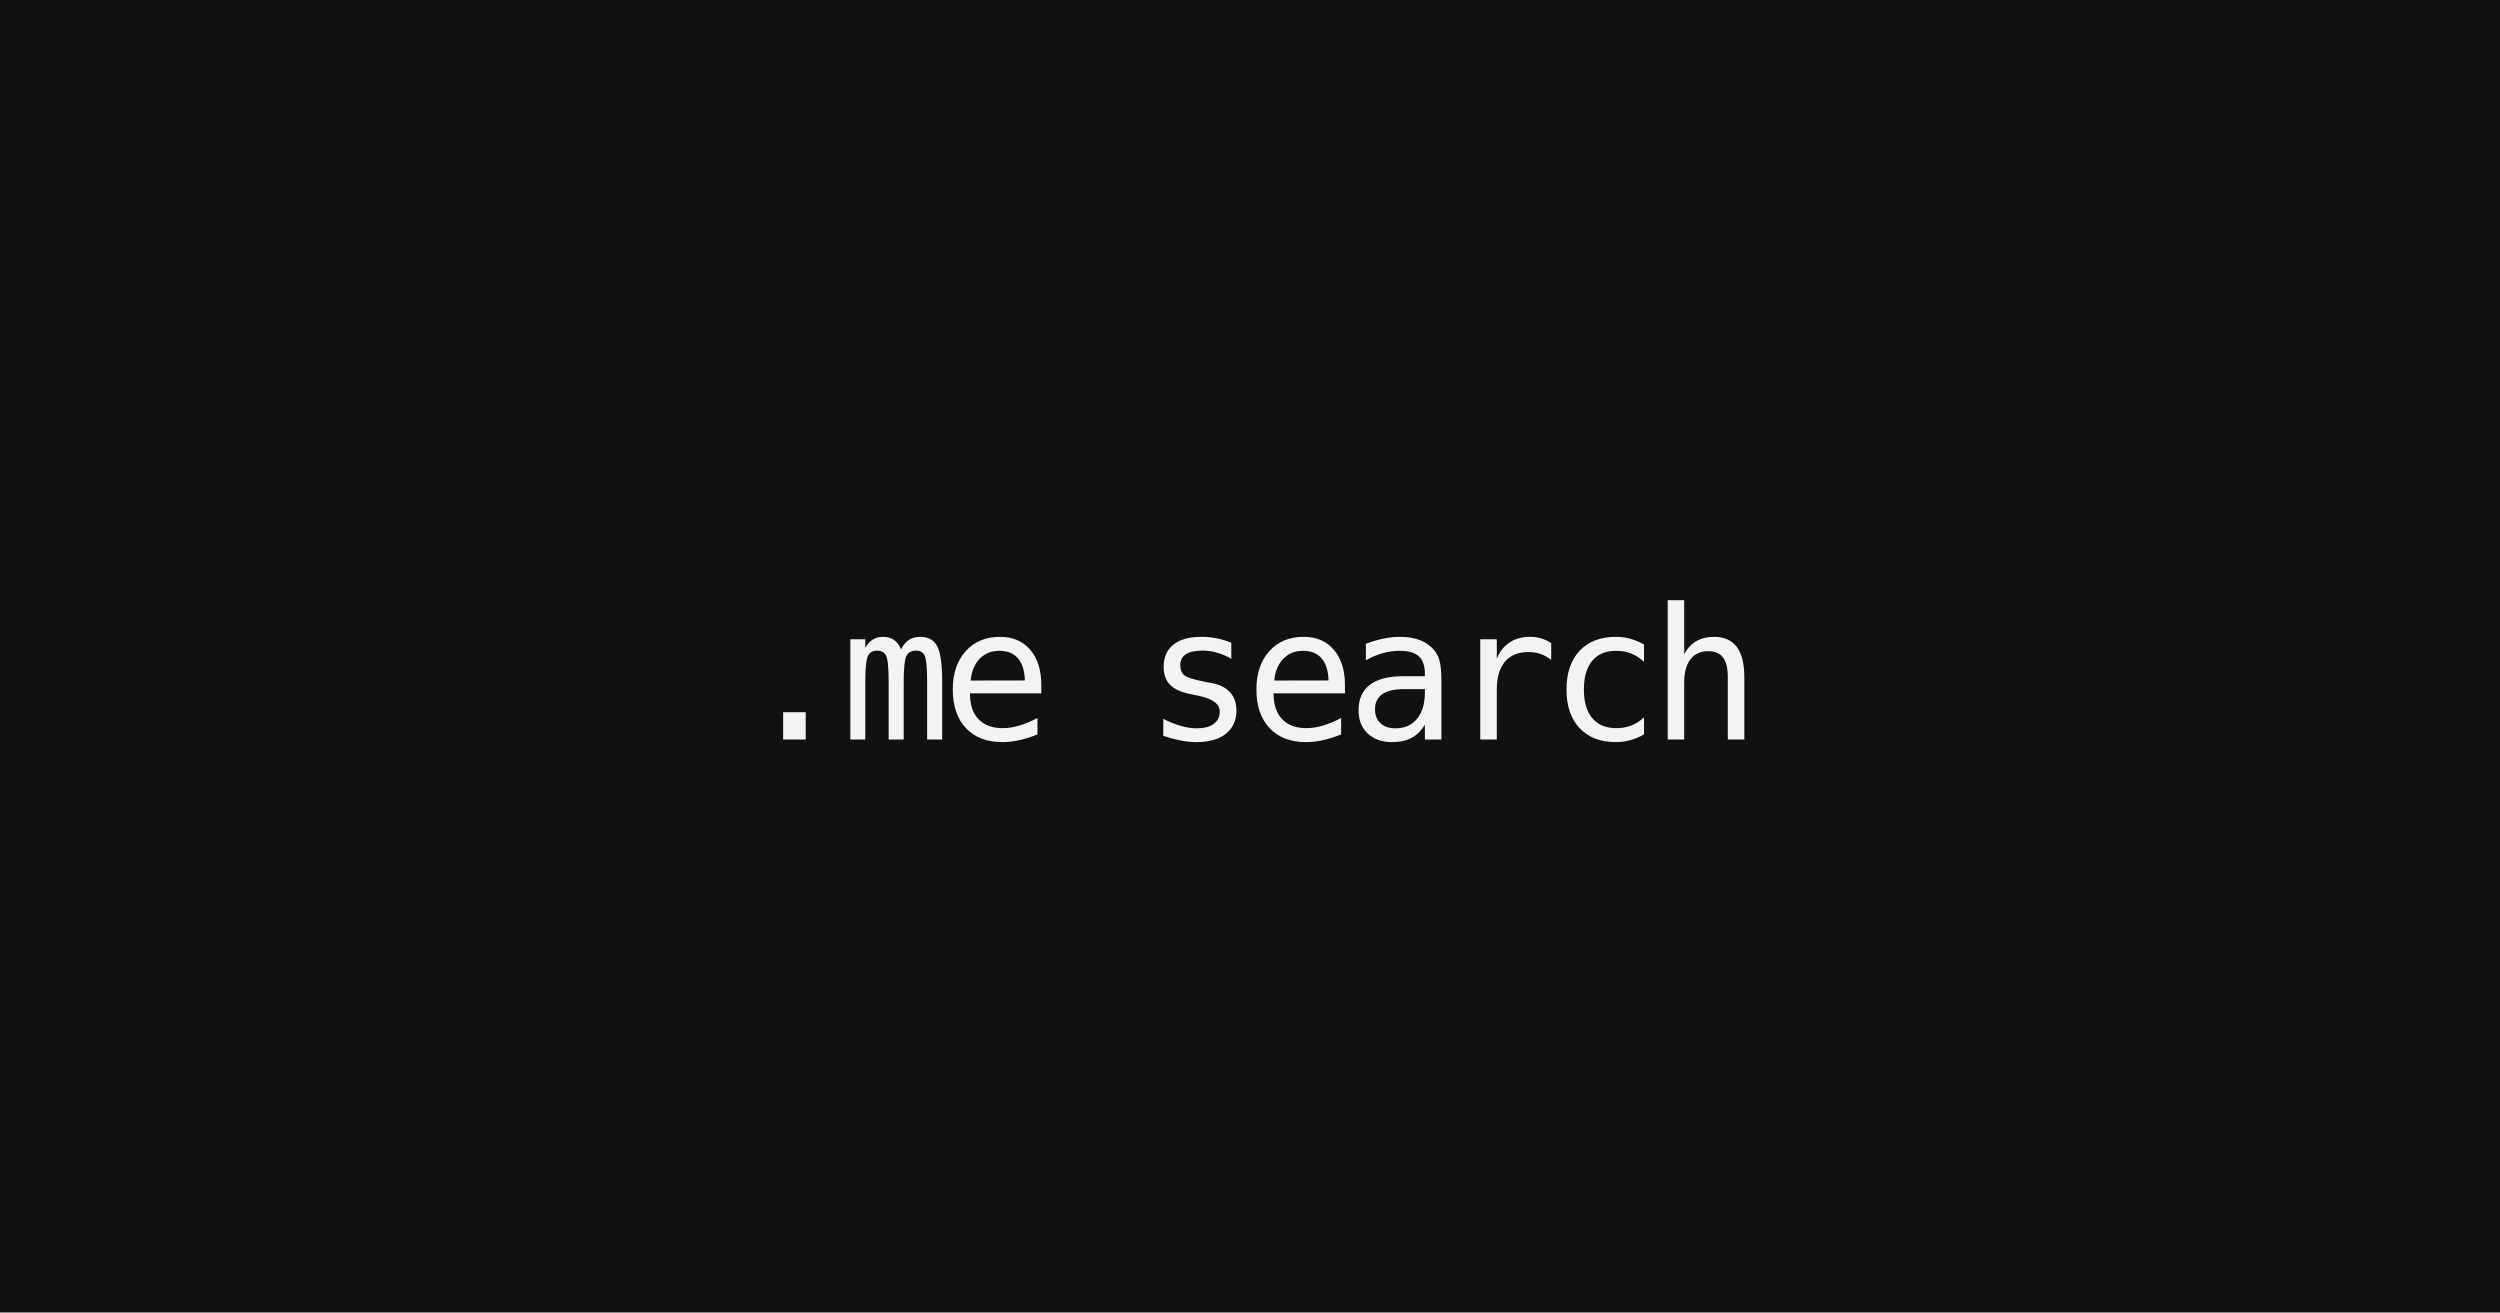
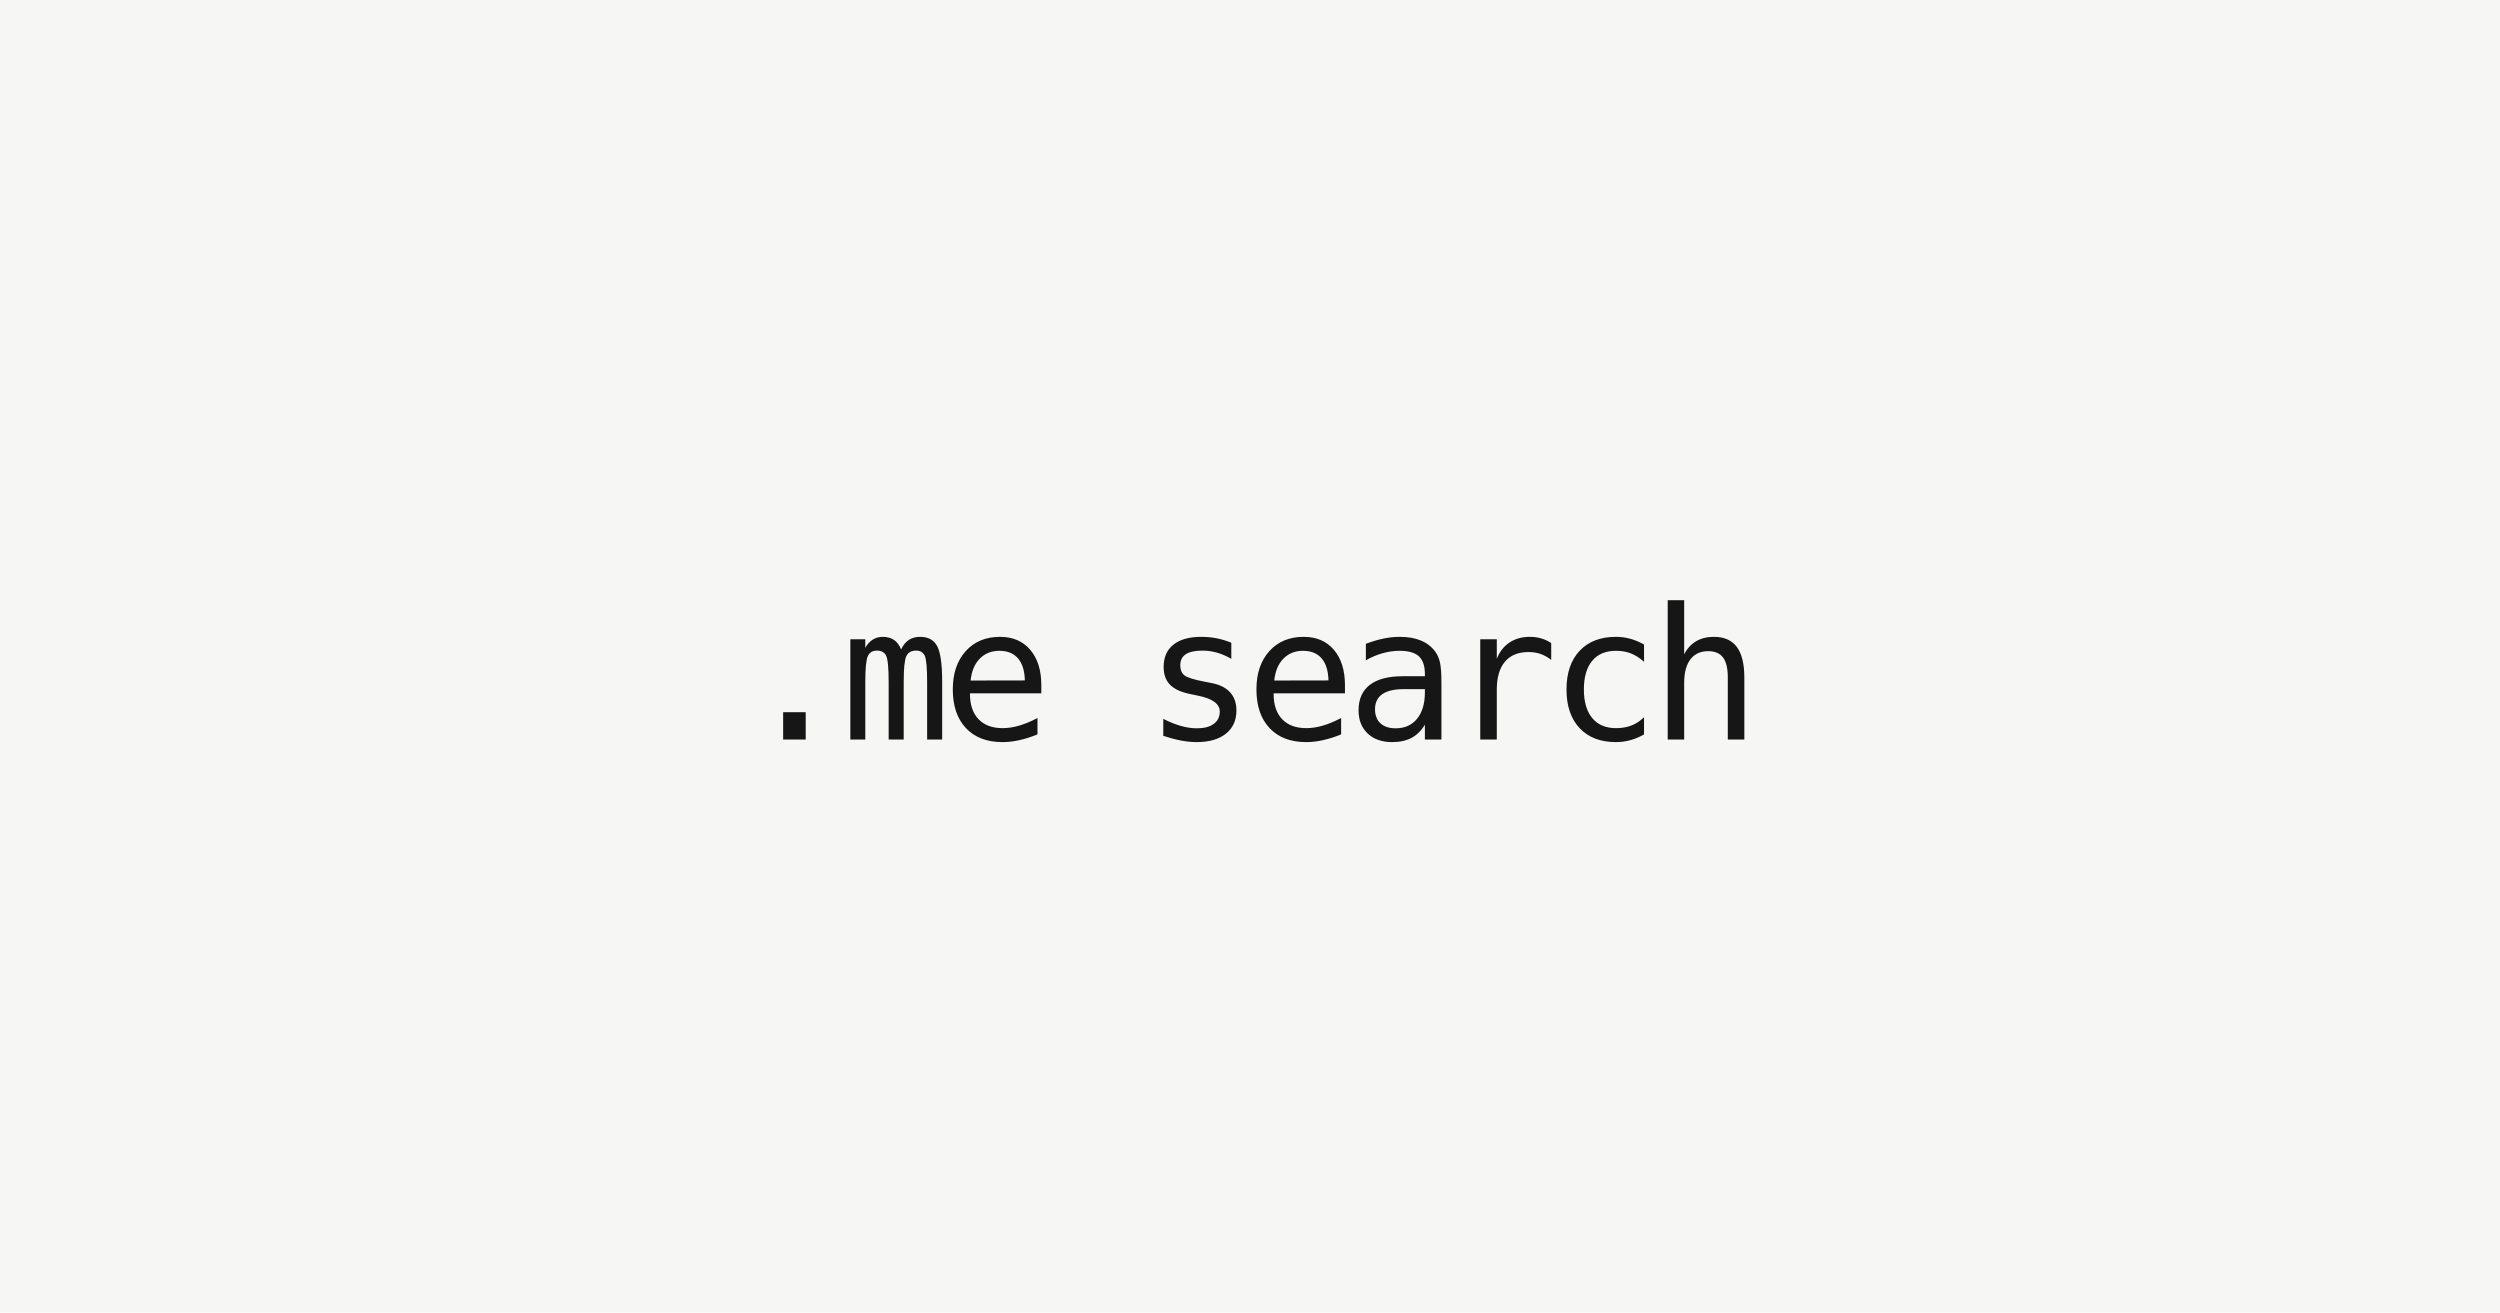
<svg xmlns="http://www.w3.org/2000/svg" width="1200" height="630" viewBox="0 0 1200 630" role="img" aria-label=".me search">
-   <rect width="1200" height="630" fill="#111111" />
-   <text x="600" y="330" text-anchor="middle" dominant-baseline="middle" fill="#f3f3f1" font-family="ui-monospace, 'SFMono-Regular', 'SF Mono', Menlo, Consolas, monospace" font-size="88" font-weight="500" letter-spacing="-0.05em">.me search</text>
+   <rect width="1200" height="630" fill="#f6f6f4" />
+   <text x="600" y="330" text-anchor="middle" dominant-baseline="middle" fill="#161616" font-family="ui-monospace, 'SFMono-Regular', 'SF Mono', Menlo, Consolas, monospace" font-size="88" font-weight="500" letter-spacing="-0.05em">.me search</text>
</svg>
